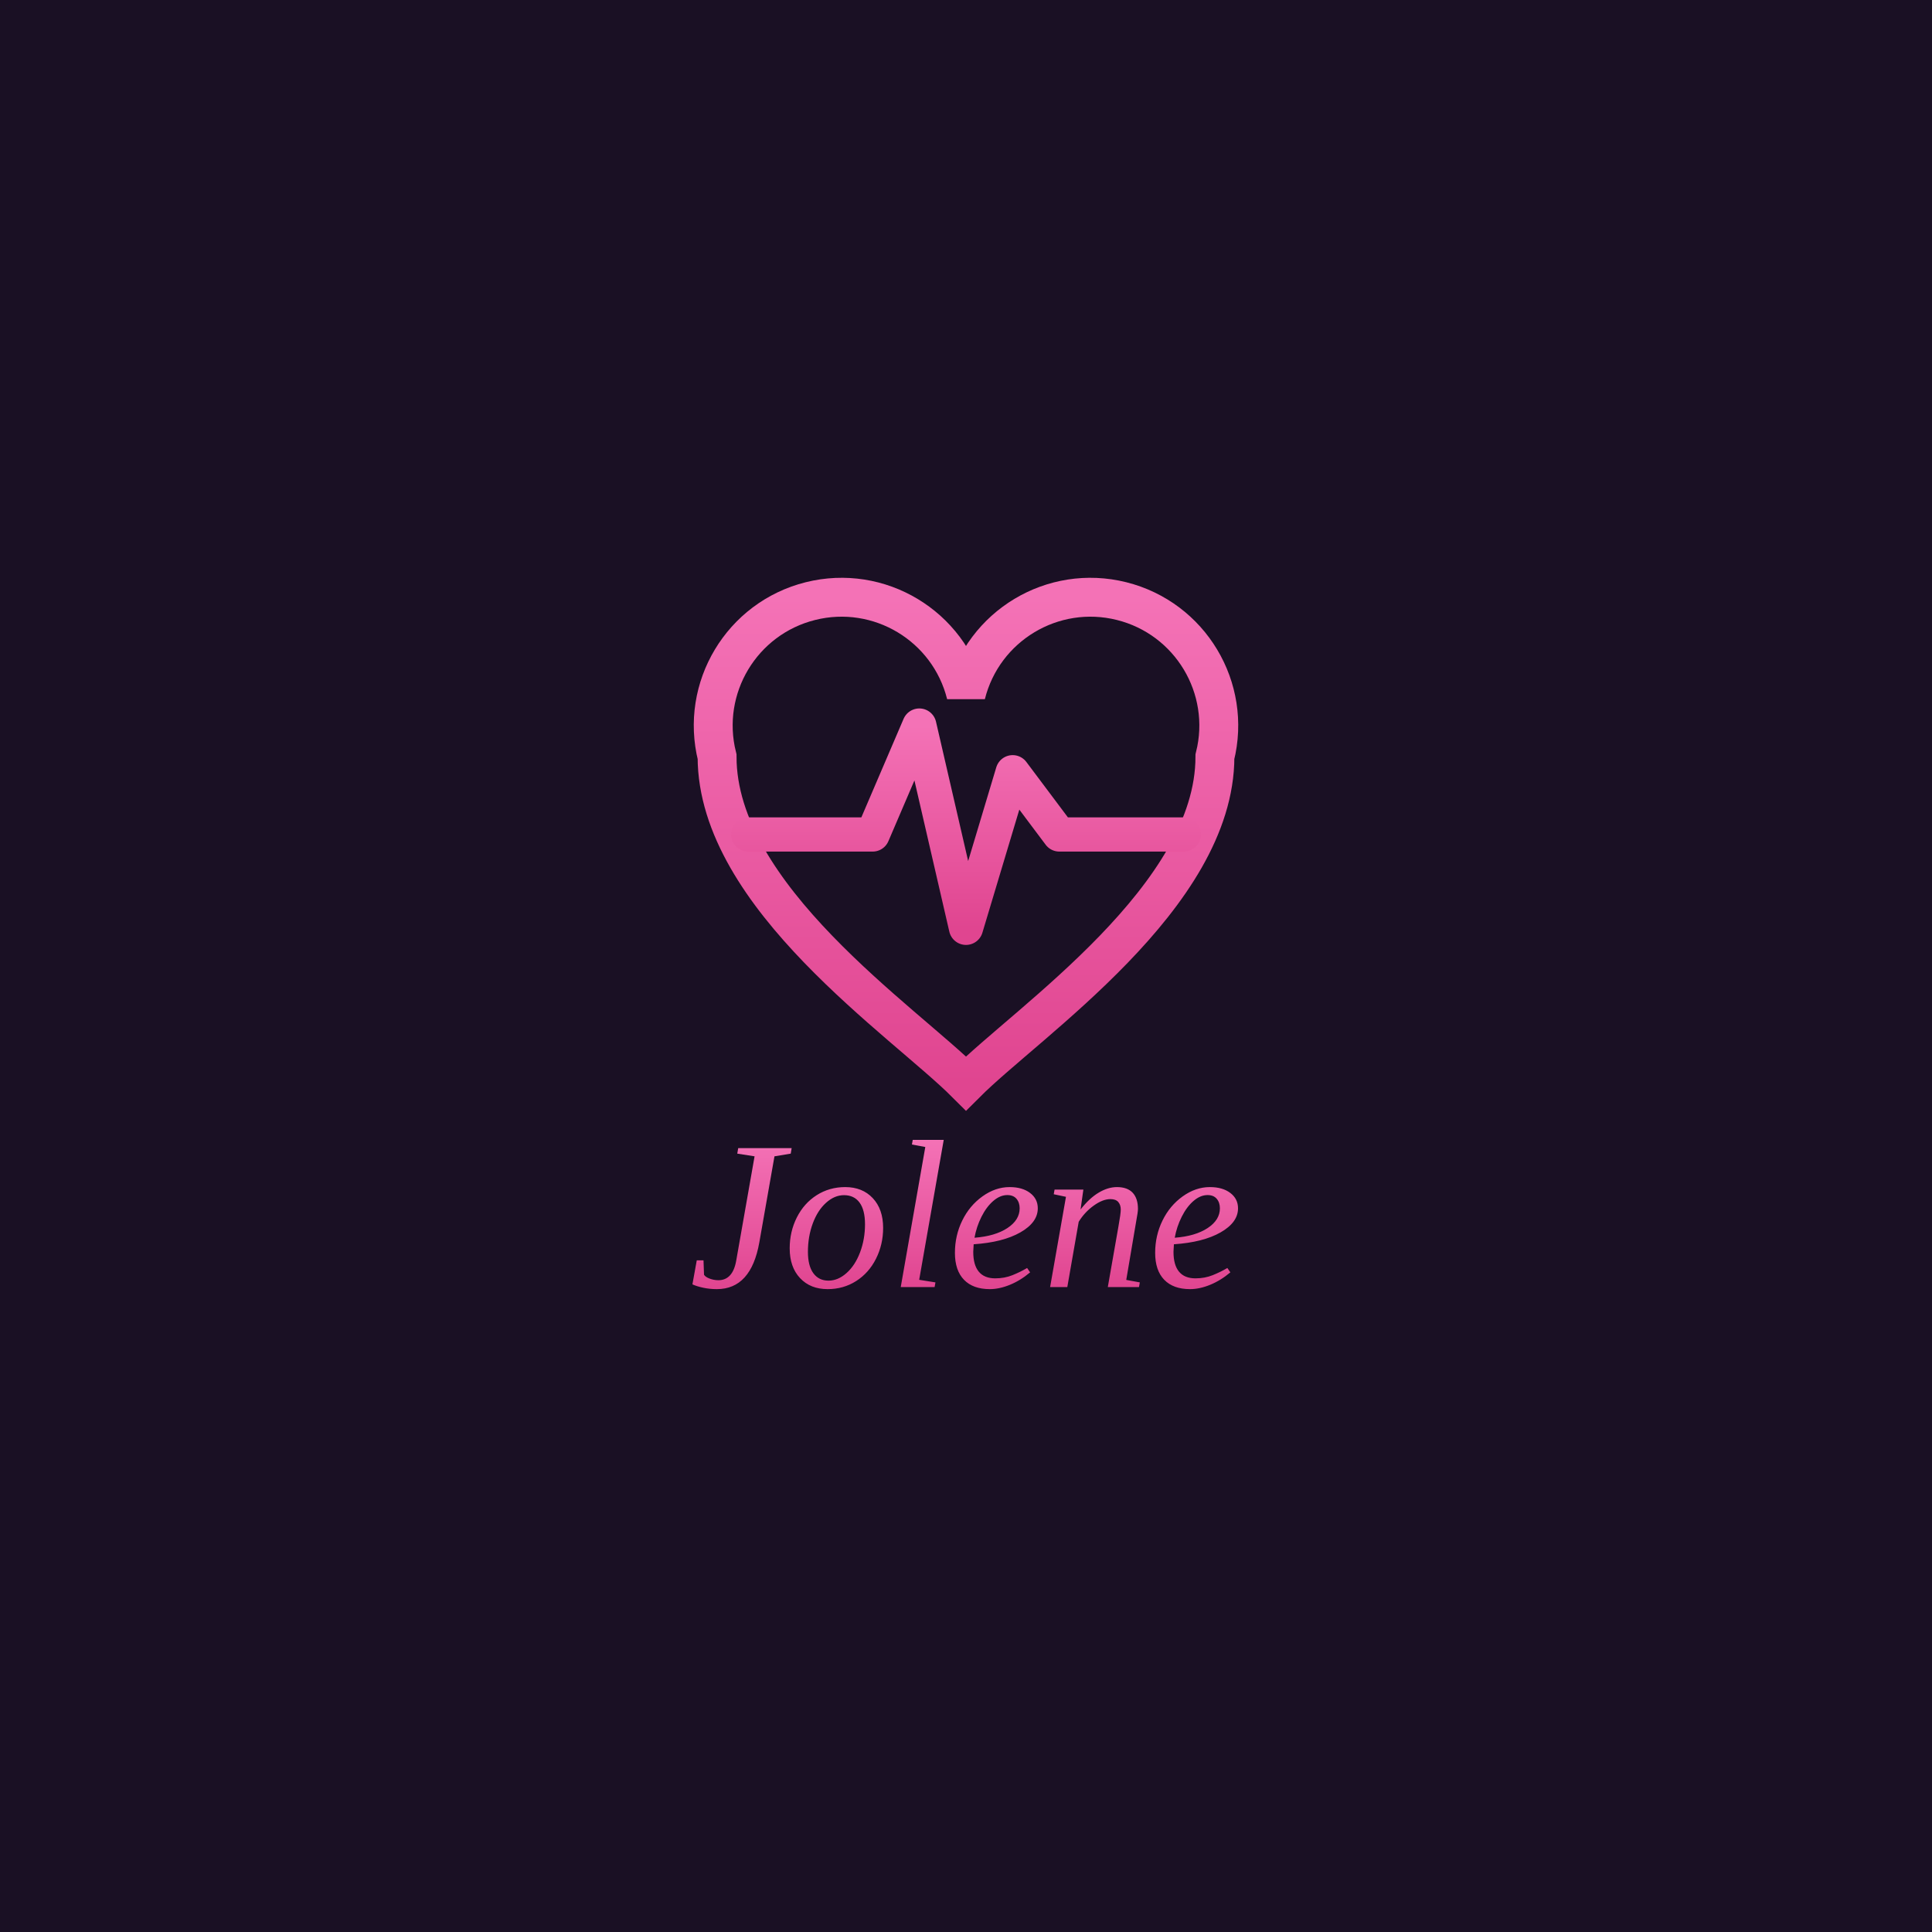
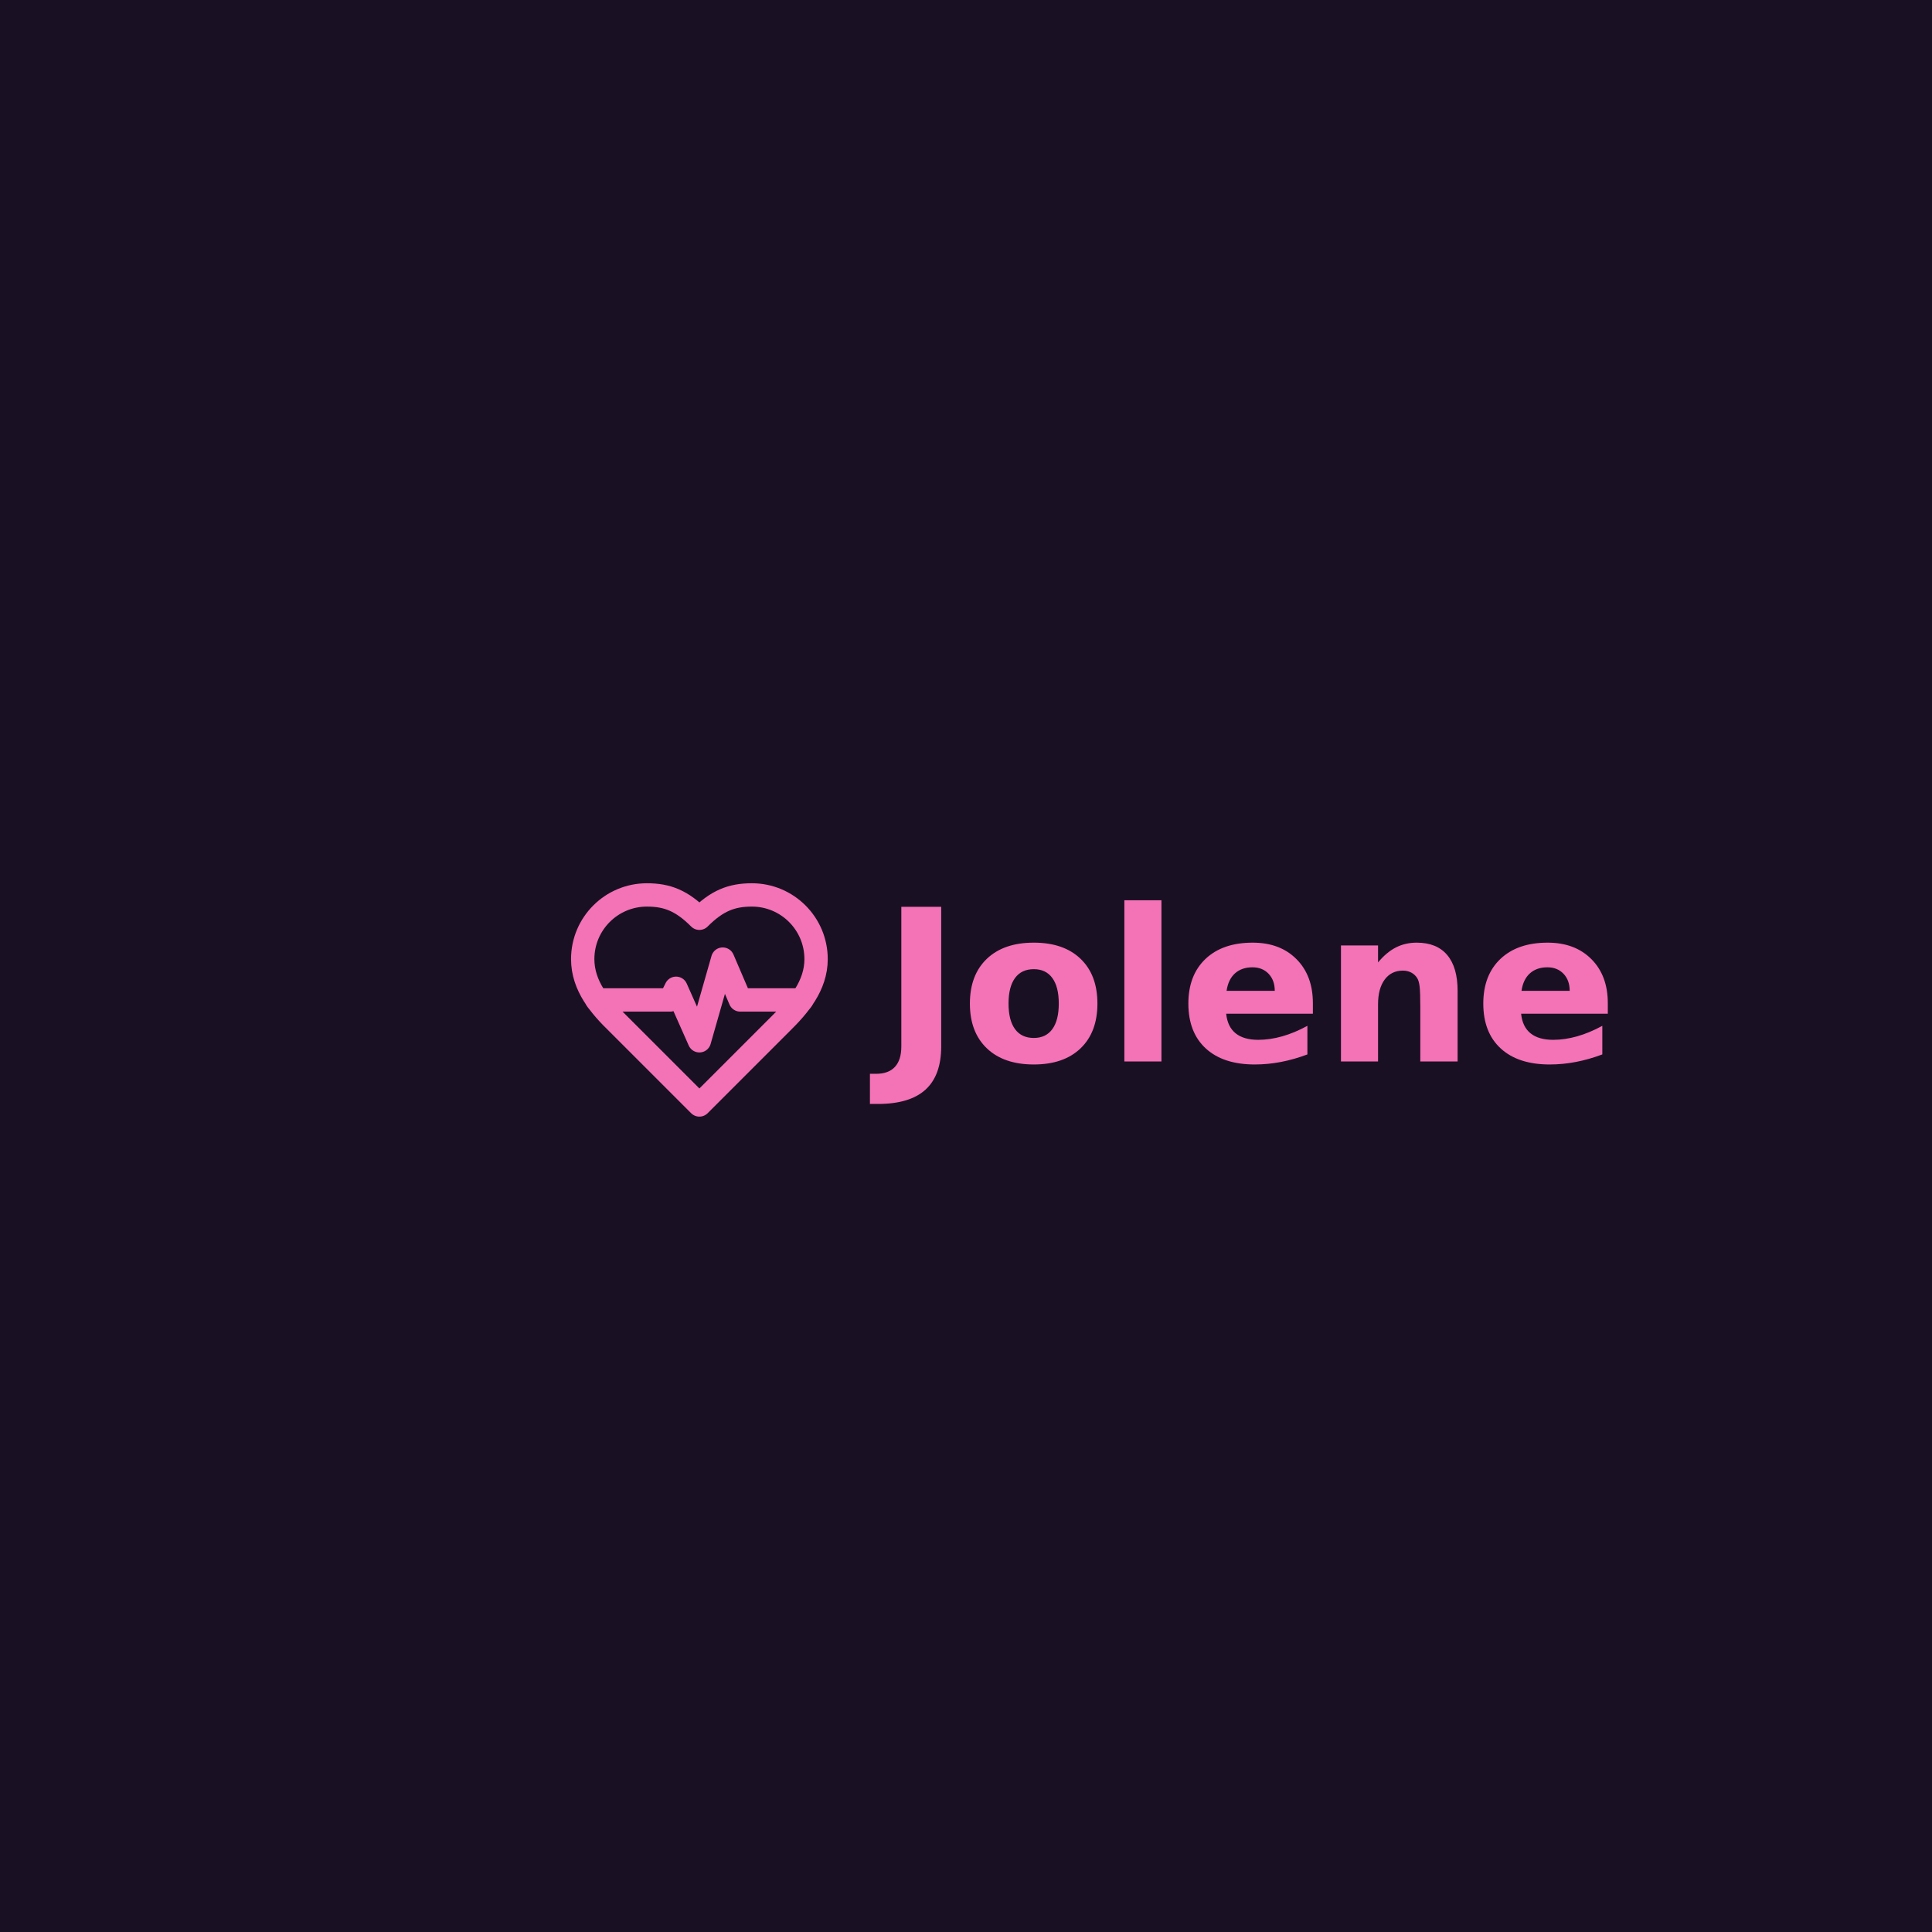
<svg xmlns="http://www.w3.org/2000/svg" viewBox="0 0 2732 2732" width="2732" height="2732">
-   <defs>
-     <linearGradient id="rose" x1="0" y1="0" x2="0" y2="1">
-       <stop offset="0%" stop-color="#F472B6" />
-       <stop offset="100%" stop-color="#E04590" />
-     </linearGradient>
-   </defs>
  <rect width="2732" height="2732" fill="#1A1024" />
-   <g transform="translate(1366 1180) scale(22) translate(-32 -32)">
-     <path d="M32 48 C28 44, 16 36, 16 27 A8 8 0 0 1 32 23 A8 8 0 0 1 48 27 C48 36, 36 44, 32 48Z" fill="none" stroke="url(#rose)" stroke-width="2.5" />
-     <polyline points="18,32 26,32 29,25 32,38 35,28 38,32 46,32" fill="none" stroke="url(#rose)" stroke-width="2.2" stroke-linecap="round" stroke-linejoin="round" />
+   <g transform="translate(791 1216)">
+     <g transform="scale(16.5)" fill="none" stroke="#F472B6" stroke-width="2" stroke-linecap="round" stroke-linejoin="round">
+       <path d="M19 14c1.49-1.46 3-3.21 3-5.5A5.5 5.5 0 0 0 16.5 3c-1.76 0-3 .5-4.5 2-1.5-1.5-2.74-2-4.5-2A5.5 5.5 0 0 0 2 8.5c0 2.3 1.5 4.05 3 5.5l7 7Z" />
+       <path d="M3.22 12H9.5l.5-1 2 4.5 2-7 1.5 3.5h5.27" />
+     </g>
+     <text x="456" y="285" text-anchor="start" font-family="DejaVu Sans, Helvetica, Arial, sans-serif" font-size="300" font-weight="bold" fill="#F472B6">Jolene</text>
  </g>
-   <text x="1366" y="1820" text-anchor="middle" font-family="Georgia, 'Times New Roman', serif" font-style="italic" font-size="300" font-weight="500" fill="url(#rose)">Jolene</text>
</svg>
